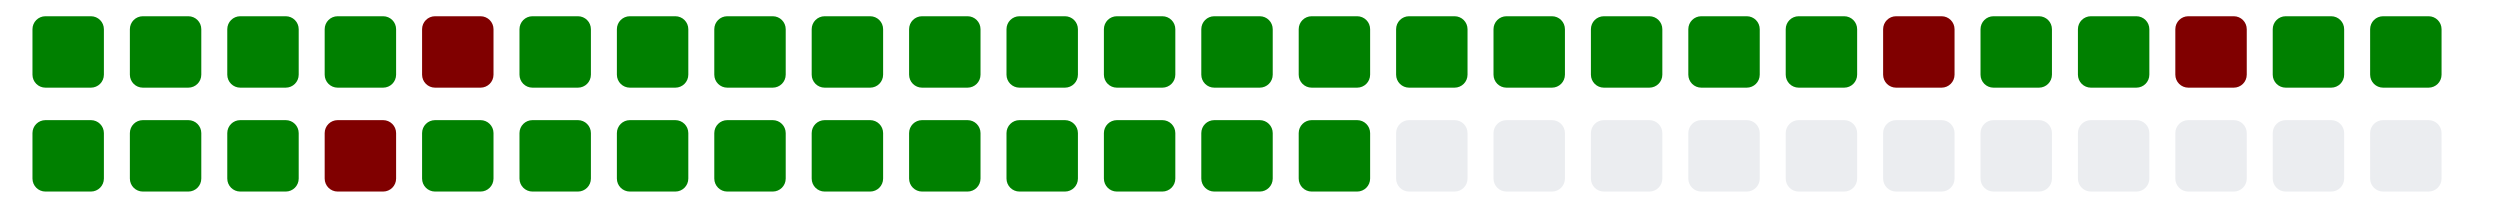
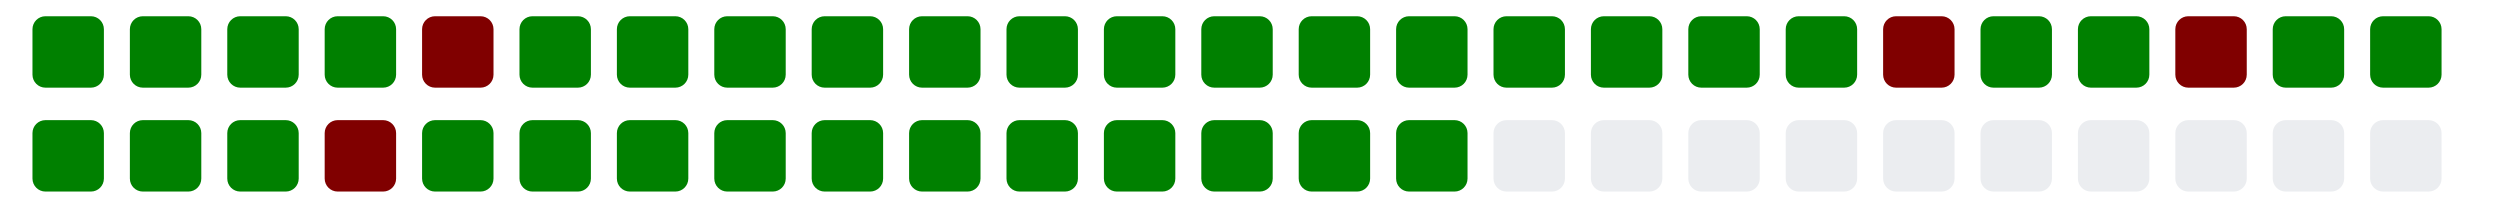
<svg xmlns="http://www.w3.org/2000/svg" viewBox="0 0 385 11" width="385" height="32">
  <g>
    <rect class="day" x="5" y="-8" width="11" height="11" fill="#008000" rx="2" ry="2" />
    <rect class="day" x="5" y="8" width="11" height="11" fill="#008000" rx="2" ry="2" />
    <rect class="day" x="20" y="-8" width="11" height="11" fill="#008000" rx="2" ry="2" />
    <rect class="day" x="20" y="8" width="11" height="11" fill="#008000" rx="2" ry="2" />
    <rect class="day" x="35" y="-8" width="11" height="11" fill="#008000" rx="2" ry="2" />
    <rect class="day" x="35" y="8" width="11" height="11" fill="#008000" rx="2" ry="2" />
    <rect class="day" x="50" y="-8" width="11" height="11" fill="#008000" rx="2" ry="2" />
    <rect class="day" x="50" y="8" width="11" height="11" fill="#800000" rx="2" ry="2" />
    <rect class="day" x="65" y="-8" width="11" height="11" fill="#800000" rx="2" ry="2" />
    <rect class="day" x="65" y="8" width="11" height="11" fill="#008000" rx="2" ry="2" />
    <rect class="day" x="80" y="-8" width="11" height="11" fill="#008000" rx="2" ry="2" />
    <rect class="day" x="80" y="8" width="11" height="11" fill="#008000" rx="2" ry="2" />
    <rect class="day" x="95" y="-8" width="11" height="11" fill="#008000" rx="2" ry="2" />
    <rect class="day" x="95" y="8" width="11" height="11" fill="#008000" rx="2" ry="2" />
    <rect class="day" x="110" y="-8" width="11" height="11" fill="#008000" rx="2" ry="2" />
    <rect class="day" x="110" y="8" width="11" height="11" fill="#008000" rx="2" ry="2" />
    <rect class="day" x="125" y="-8" width="11" height="11" fill="#008000" rx="2" ry="2" />
    <rect class="day" x="125" y="8" width="11" height="11" fill="#008000" rx="2" ry="2" />
    <rect class="day" x="140" y="-8" width="11" height="11" fill="#008000" rx="2" ry="2" />
    <rect class="day" x="140" y="8" width="11" height="11" fill="#008000" rx="2" ry="2" />
    <rect class="day" x="155" y="-8" width="11" height="11" fill="#008000" rx="2" ry="2" />
    <rect class="day" x="155" y="8" width="11" height="11" fill="#008000" rx="2" ry="2" />
    <rect class="day" x="170" y="-8" width="11" height="11" fill="#008000" rx="2" ry="2" />
    <rect class="day" x="170" y="8" width="11" height="11" fill="#008000" rx="2" ry="2" />
    <rect class="day" x="185" y="-8" width="11" height="11" fill="#008000" rx="2" ry="2" />
    <rect class="day" x="185" y="8" width="11" height="11" fill="#008000" rx="2" ry="2" />
    <rect class="day" x="200" y="-8" width="11" height="11" fill="#008000" rx="2" ry="2" />
    <rect class="day" x="200" y="8" width="11" height="11" fill="#008000" rx="2" ry="2" />
    <rect class="day" x="215" y="-8" width="11" height="11" fill="#008000" rx="2" ry="2" />
-     <rect class="day" x="215" y="8" width="11" height="11" fill="#ebedf0" rx="2" ry="2" />
+     <rect class="day" x="215" y="8" width="11" height="11" fill="#008000" rx="2" ry="2" />
    <rect class="day" x="230" y="-8" width="11" height="11" fill="#008000" rx="2" ry="2" />
    <rect class="day" x="230" y="8" width="11" height="11" fill="#ebedf0" rx="2" ry="2" />
    <rect class="day" x="245" y="-8" width="11" height="11" fill="#008000" rx="2" ry="2" />
    <rect class="day" x="245" y="8" width="11" height="11" fill="#ebedf0" rx="2" ry="2" />
    <rect class="day" x="260" y="-8" width="11" height="11" fill="#008000" rx="2" ry="2" />
    <rect class="day" x="260" y="8" width="11" height="11" fill="#ebedf0" rx="2" ry="2" />
    <rect class="day" x="275" y="-8" width="11" height="11" fill="#008000" rx="2" ry="2" />
    <rect class="day" x="275" y="8" width="11" height="11" fill="#ebedf0" rx="2" ry="2" />
    <rect class="day" x="290" y="-8" width="11" height="11" fill="#800000" rx="2" ry="2" />
    <rect class="day" x="290" y="8" width="11" height="11" fill="#ebedf0" rx="2" ry="2" />
    <rect class="day" x="305" y="-8" width="11" height="11" fill="#008000" rx="2" ry="2" />
    <rect class="day" x="305" y="8" width="11" height="11" fill="#ebedf0" rx="2" ry="2" />
    <rect class="day" x="320" y="-8" width="11" height="11" fill="#008000" rx="2" ry="2" />
    <rect class="day" x="320" y="8" width="11" height="11" fill="#ebedf0" rx="2" ry="2" />
    <rect class="day" x="335" y="-8" width="11" height="11" fill="#800000" rx="2" ry="2" />
    <rect class="day" x="335" y="8" width="11" height="11" fill="#ebedf0" rx="2" ry="2" />
    <rect class="day" x="350" y="-8" width="11" height="11" fill="#008000" rx="2" ry="2" />
    <rect class="day" x="350" y="8" width="11" height="11" fill="#ebedf0" rx="2" ry="2" />
    <rect class="day" x="365" y="-8" width="11" height="11" fill="#008000" rx="2" ry="2" />
    <rect class="day" x="365" y="8" width="11" height="11" fill="#ebedf0" rx="2" ry="2" />
  </g>
</svg>
